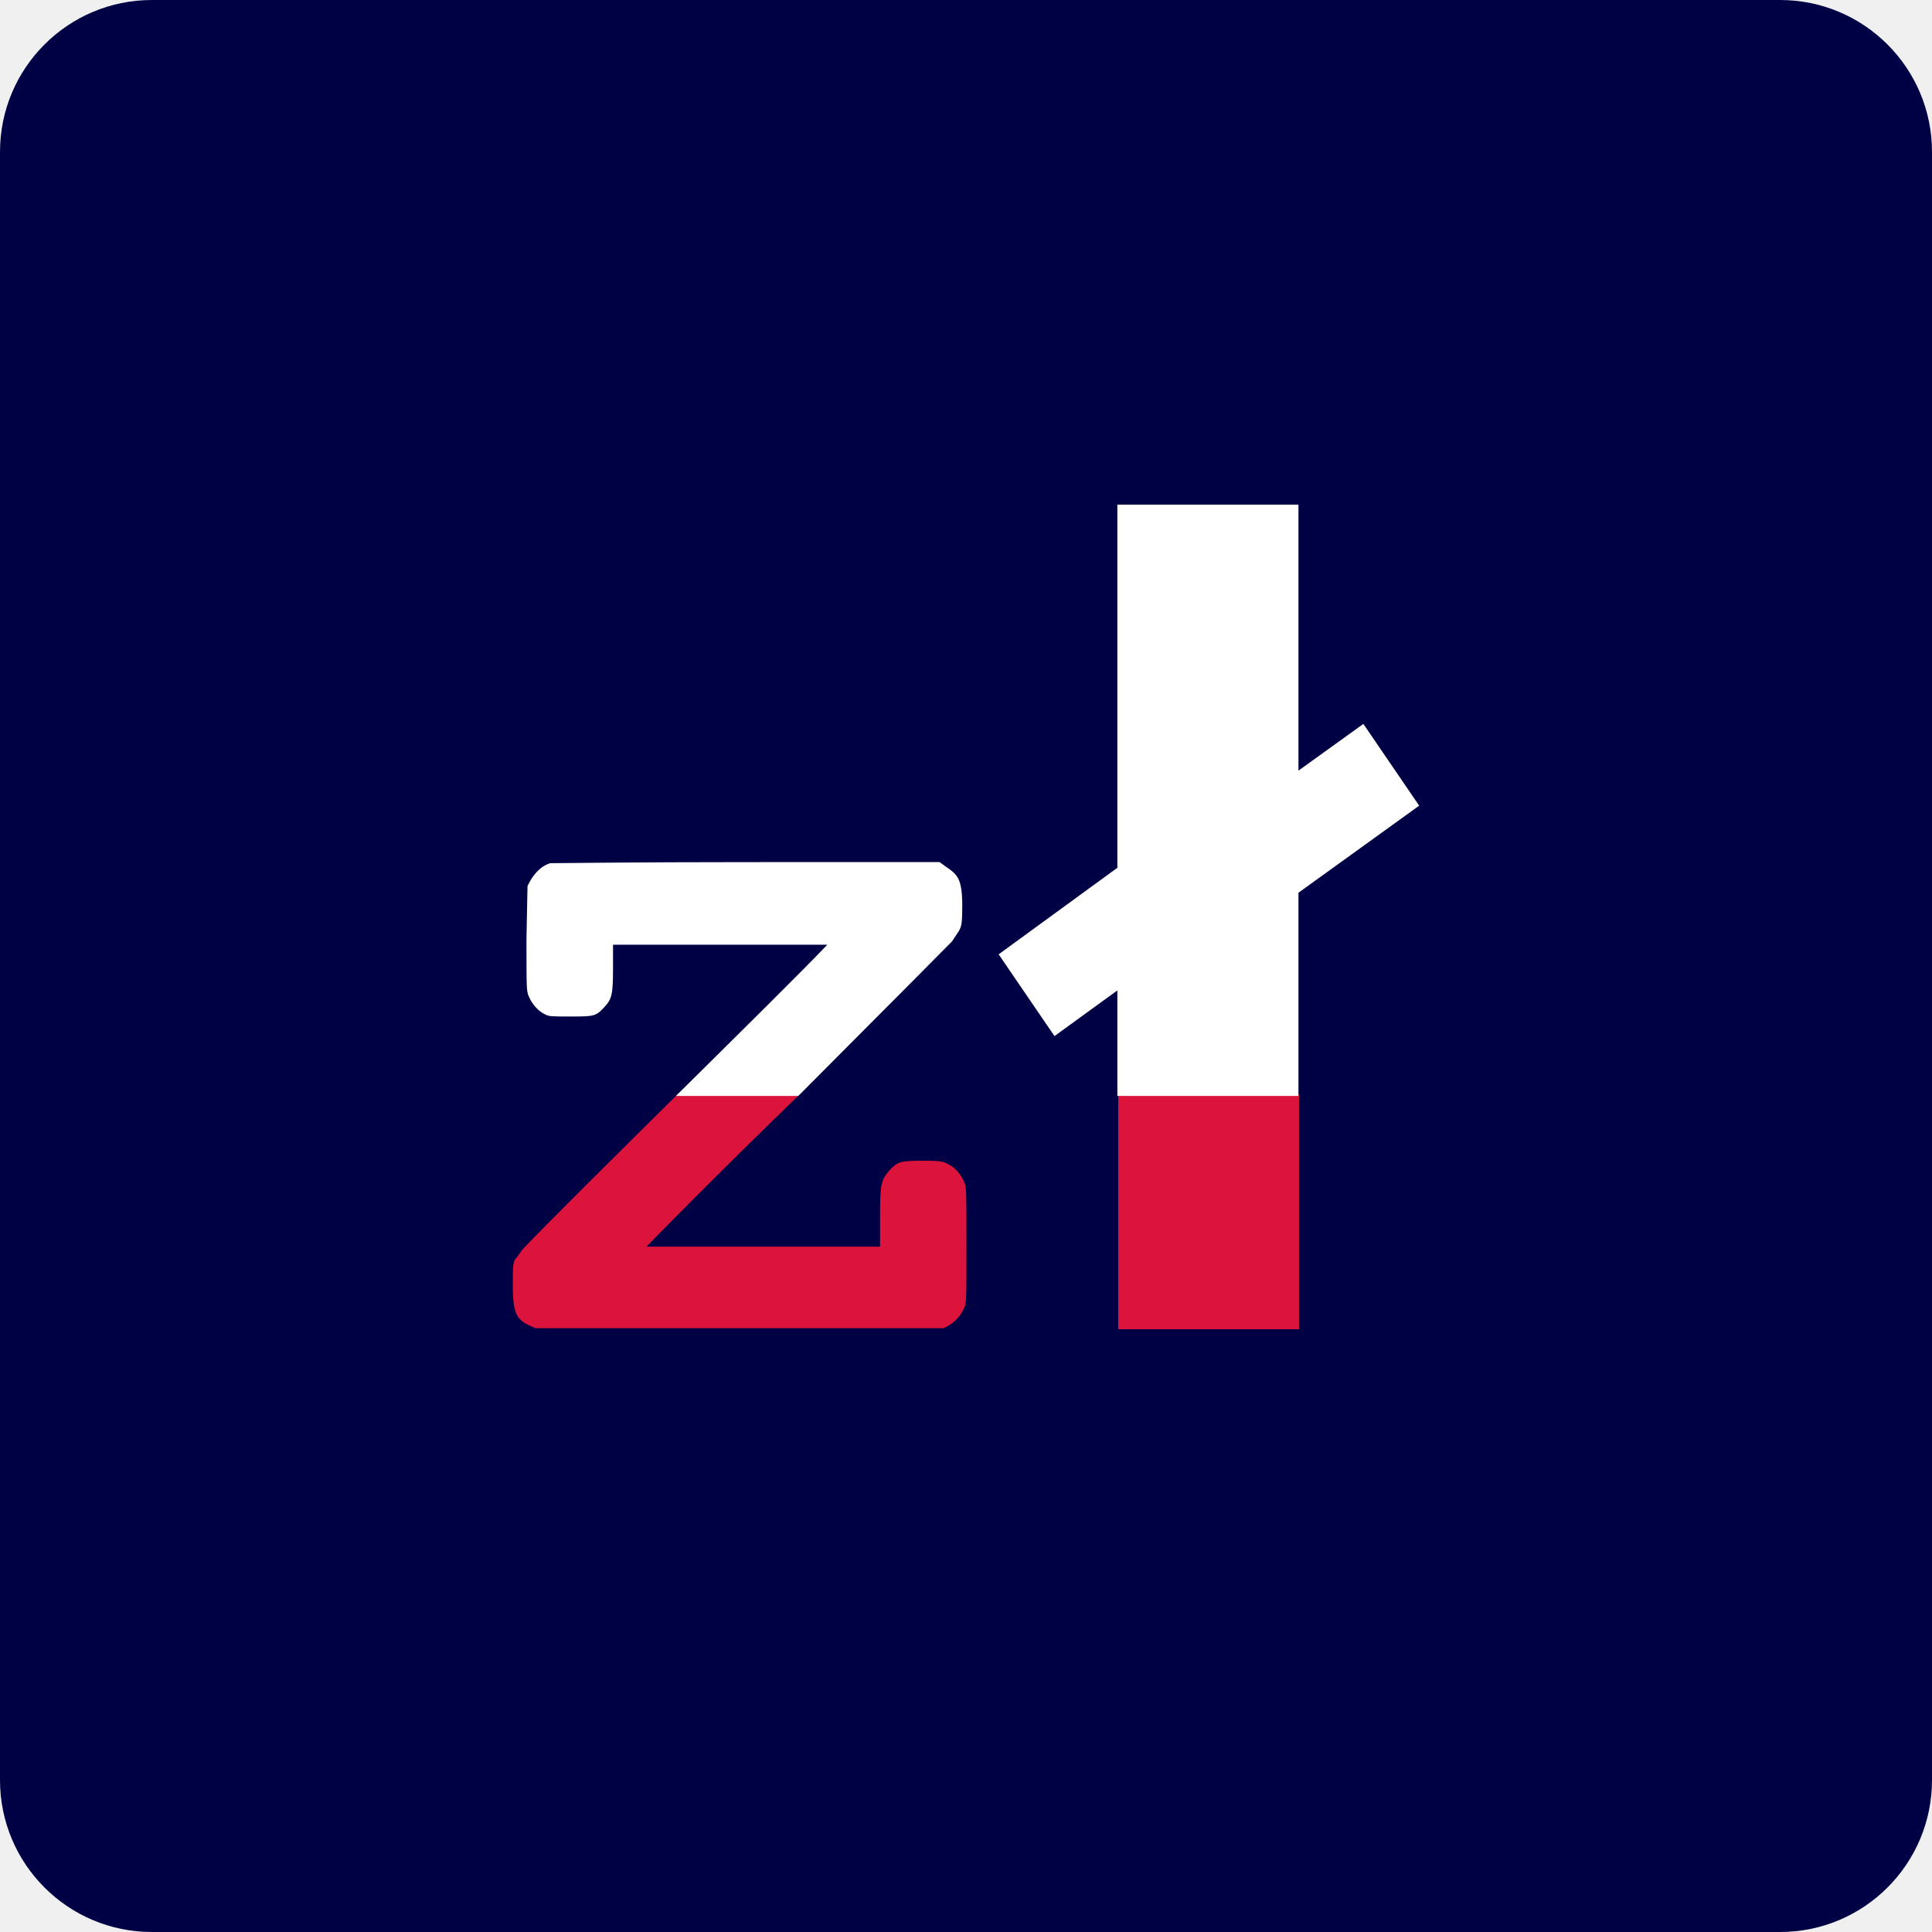
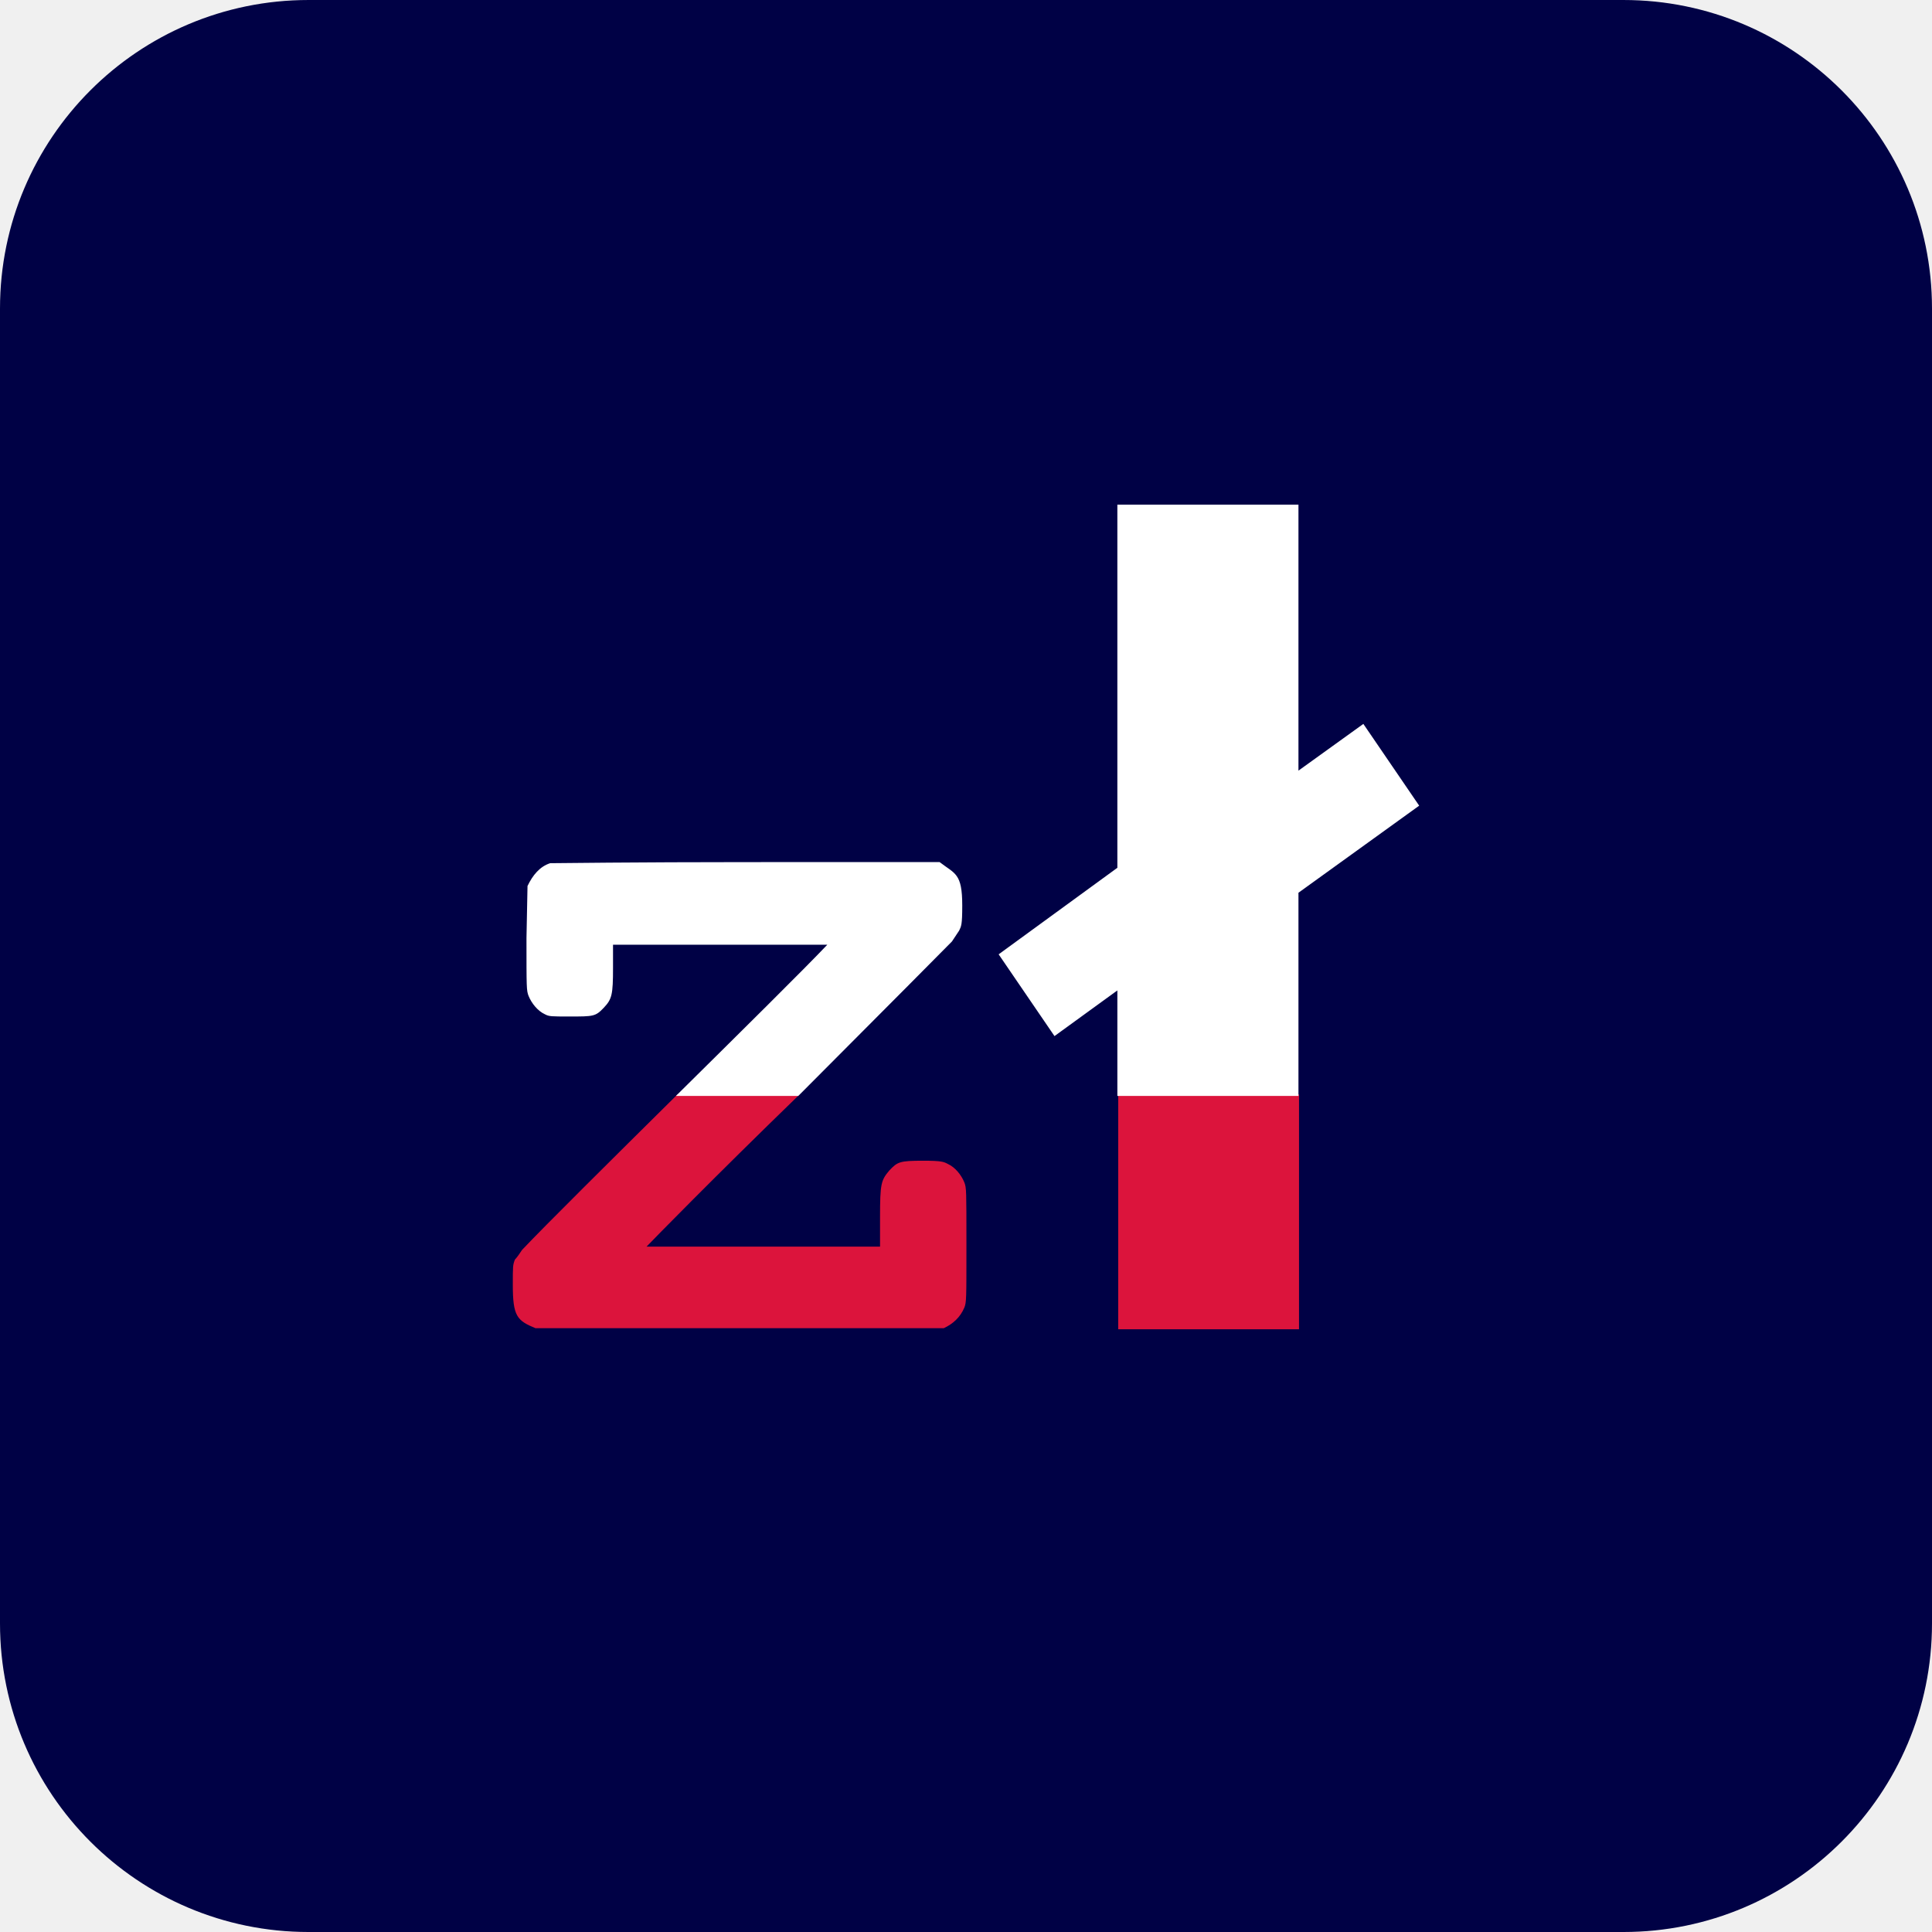
<svg xmlns="http://www.w3.org/2000/svg" width="1024" height="1024" viewBox="0 0 270.933 270.933" version="1.1" id="svg8">
  <defs id="defs2" />
  <g id="layer1" transform="translate(0,-26.06666)" style="opacity:1">
    <text xml:space="preserve" style="font-style:normal;font-variant:normal;font-weight:normal;font-stretch:normal;font-size:48.949px;line-height:1.25;font-family:Milkshake;-inkscape-font-specification:'Milkshake, Normal';font-variant-ligatures:normal;font-variant-caps:normal;font-variant-numeric:normal;font-feature-settings:normal;text-align:center;letter-spacing:0px;word-spacing:0px;writing-mode:lr-tb;text-anchor:middle;fill:#000000;fill-opacity:1;stroke:none;stroke-width:0.265" x="91.848" y="44.867" id="text1423">
      <tspan id="tspan1421" x="91.848" y="85.713" style="stroke-width:0.265" />
    </text>
-     <rect style="opacity:1;fill:#000145;fill-opacity:1;stroke:none;stroke-width:1.873;stroke-linecap:square;stroke-linejoin:round;stroke-miterlimit:4;stroke-dasharray:none;stroke-dashoffset:0;stroke-opacity:1" id="rect818" width="270.933" height="270.933" x="7.1207683e-06" y="26.067" ry="21.302" />
+     <rect style="opacity:1;fill:#000145;fill-opacity:1;stroke:none;stroke-width:1.873;stroke-linecap:square;stroke-linejoin:round;stroke-miterlimit:4;stroke-dasharray:none;stroke-dashoffset:0;stroke-opacity:1" id="rect818" width="270.933" height="270.933" x="7.1207683e-06" y="26.067" ry="43.269" />
    <g id="g836" transform="matrix(1.6469,0,0,1.6469,-86.36164,-86.5346)">
      <path id="flowRoot840" d="m 110.125,161.564 c -5.601,5.547 -11.243,11.135 -13.232,13.237 -0.175,0.278 -0.438,0.648 -0.613,0.833 -0.175,0.463 -0.175,0.555 -0.175,2.129 0,2.685 0.351,3.056 1.927,3.704 h 34.772 c 0.788,-0.37 1.402,-0.926 1.752,-1.759 0.175,-0.463 0.175,-0.648 0.175,-5.37 0,-4.63 -4e-5,-4.815 -0.175,-5.278 -0.263,-0.648 -0.788,-1.296 -1.401,-1.574 -0.35,-0.185 -0.525,-0.278 -2.102,-0.278 -2.015,0 -2.19,0.093 -2.89,0.833 -0.701,0.833 -0.788,1.111 -0.788,3.981 v 2.5 h -19.882 c 0.521,-0.55 5.778,-5.925 13.032,-12.959 z m 37.53,0 v 19.996 h 15.396 v -19.996 z" style="font-style:normal;font-variant:normal;font-weight:bold;font-stretch:normal;font-size:185.004px;line-height:1.25;font-family:Milkshake;-inkscape-font-specification:'Milkshake Bold';font-variant-ligatures:normal;font-variant-position:normal;font-variant-caps:normal;font-variant-numeric:normal;font-variant-alternates:normal;text-indent:0;text-align:center;text-decoration:none;text-decoration-line:none;text-decoration-style:solid;text-decoration-color:#000000;letter-spacing:0px;word-spacing:0px;text-transform:none;writing-mode:lr-tb;direction:ltr;text-orientation:mixed;dominant-baseline:auto;baseline-shift:baseline;text-anchor:middle;white-space:normal;shape-padding:0;opacity:1;vector-effect:none;fill:#dc143c;fill-opacity:1;stroke:none;stroke-width:0.487;stroke-linecap:butt;stroke-linejoin:miter;stroke-miterlimit:4;stroke-dasharray:none;stroke-dashoffset:0;stroke-opacity:1" />
      <path id="flowRoot856" d="m 147.583,111.34 v 30.924 l -10.109,7.369 4.755,6.962 5.354,-3.888 v 8.984 h 15.42 v -17.302 l 10.28,-7.414 -4.754,-6.962 -5.526,3.979 v -22.65 z m -31.629,30.441 c -9.035,0 -16.579,0.092 -16.667,0.092 -0.877,0.278 -1.491,1.019 -1.93,1.944 l -0.088,4.444 c 0,4.259 4.8e-5,4.444 0.175,4.907 0.263,0.648 0.79,1.296 1.404,1.574 0.351,0.185 0.526,0.185 2.105,0.185 2.018,0 2.193,8e-5 2.895,-0.741 0.702,-0.741 0.79,-1.111 0.79,-3.426 v -1.944 h 18.246 c -1.912,2.019 -7.381,7.426 -12.889,12.874 h 10.414 c 0.067,-0.065 0.127,-0.124 0.194,-0.189 6.93,-6.944 12.72,-12.778 12.895,-12.963 l 0.614,-0.926 c 0.175,-0.37 0.263,-0.463 0.263,-2.13 0,-2.778 -0.614,-2.685 -1.93,-3.704 z" style="font-style:normal;font-variant:normal;font-weight:bold;font-stretch:normal;font-size:185.004px;line-height:1.25;font-family:Milkshake;-inkscape-font-specification:'Milkshake Bold';font-variant-ligatures:normal;font-variant-position:normal;font-variant-caps:normal;font-variant-numeric:normal;font-variant-alternates:normal;text-indent:0;text-align:center;text-decoration:none;text-decoration-line:none;text-decoration-style:solid;text-decoration-color:#000000;letter-spacing:0px;word-spacing:0px;text-transform:none;writing-mode:lr-tb;direction:ltr;text-orientation:mixed;dominant-baseline:auto;baseline-shift:baseline;text-anchor:middle;white-space:normal;shape-padding:0;opacity:1;vector-effect:none;fill:#ffffff;fill-opacity:1;stroke:none;stroke-width:0.487;stroke-linecap:butt;stroke-linejoin:miter;stroke-miterlimit:4;stroke-dasharray:none;stroke-dashoffset:0;stroke-opacity:1" />
    </g>
  </g>
  <g id="layer2" />
</svg>
